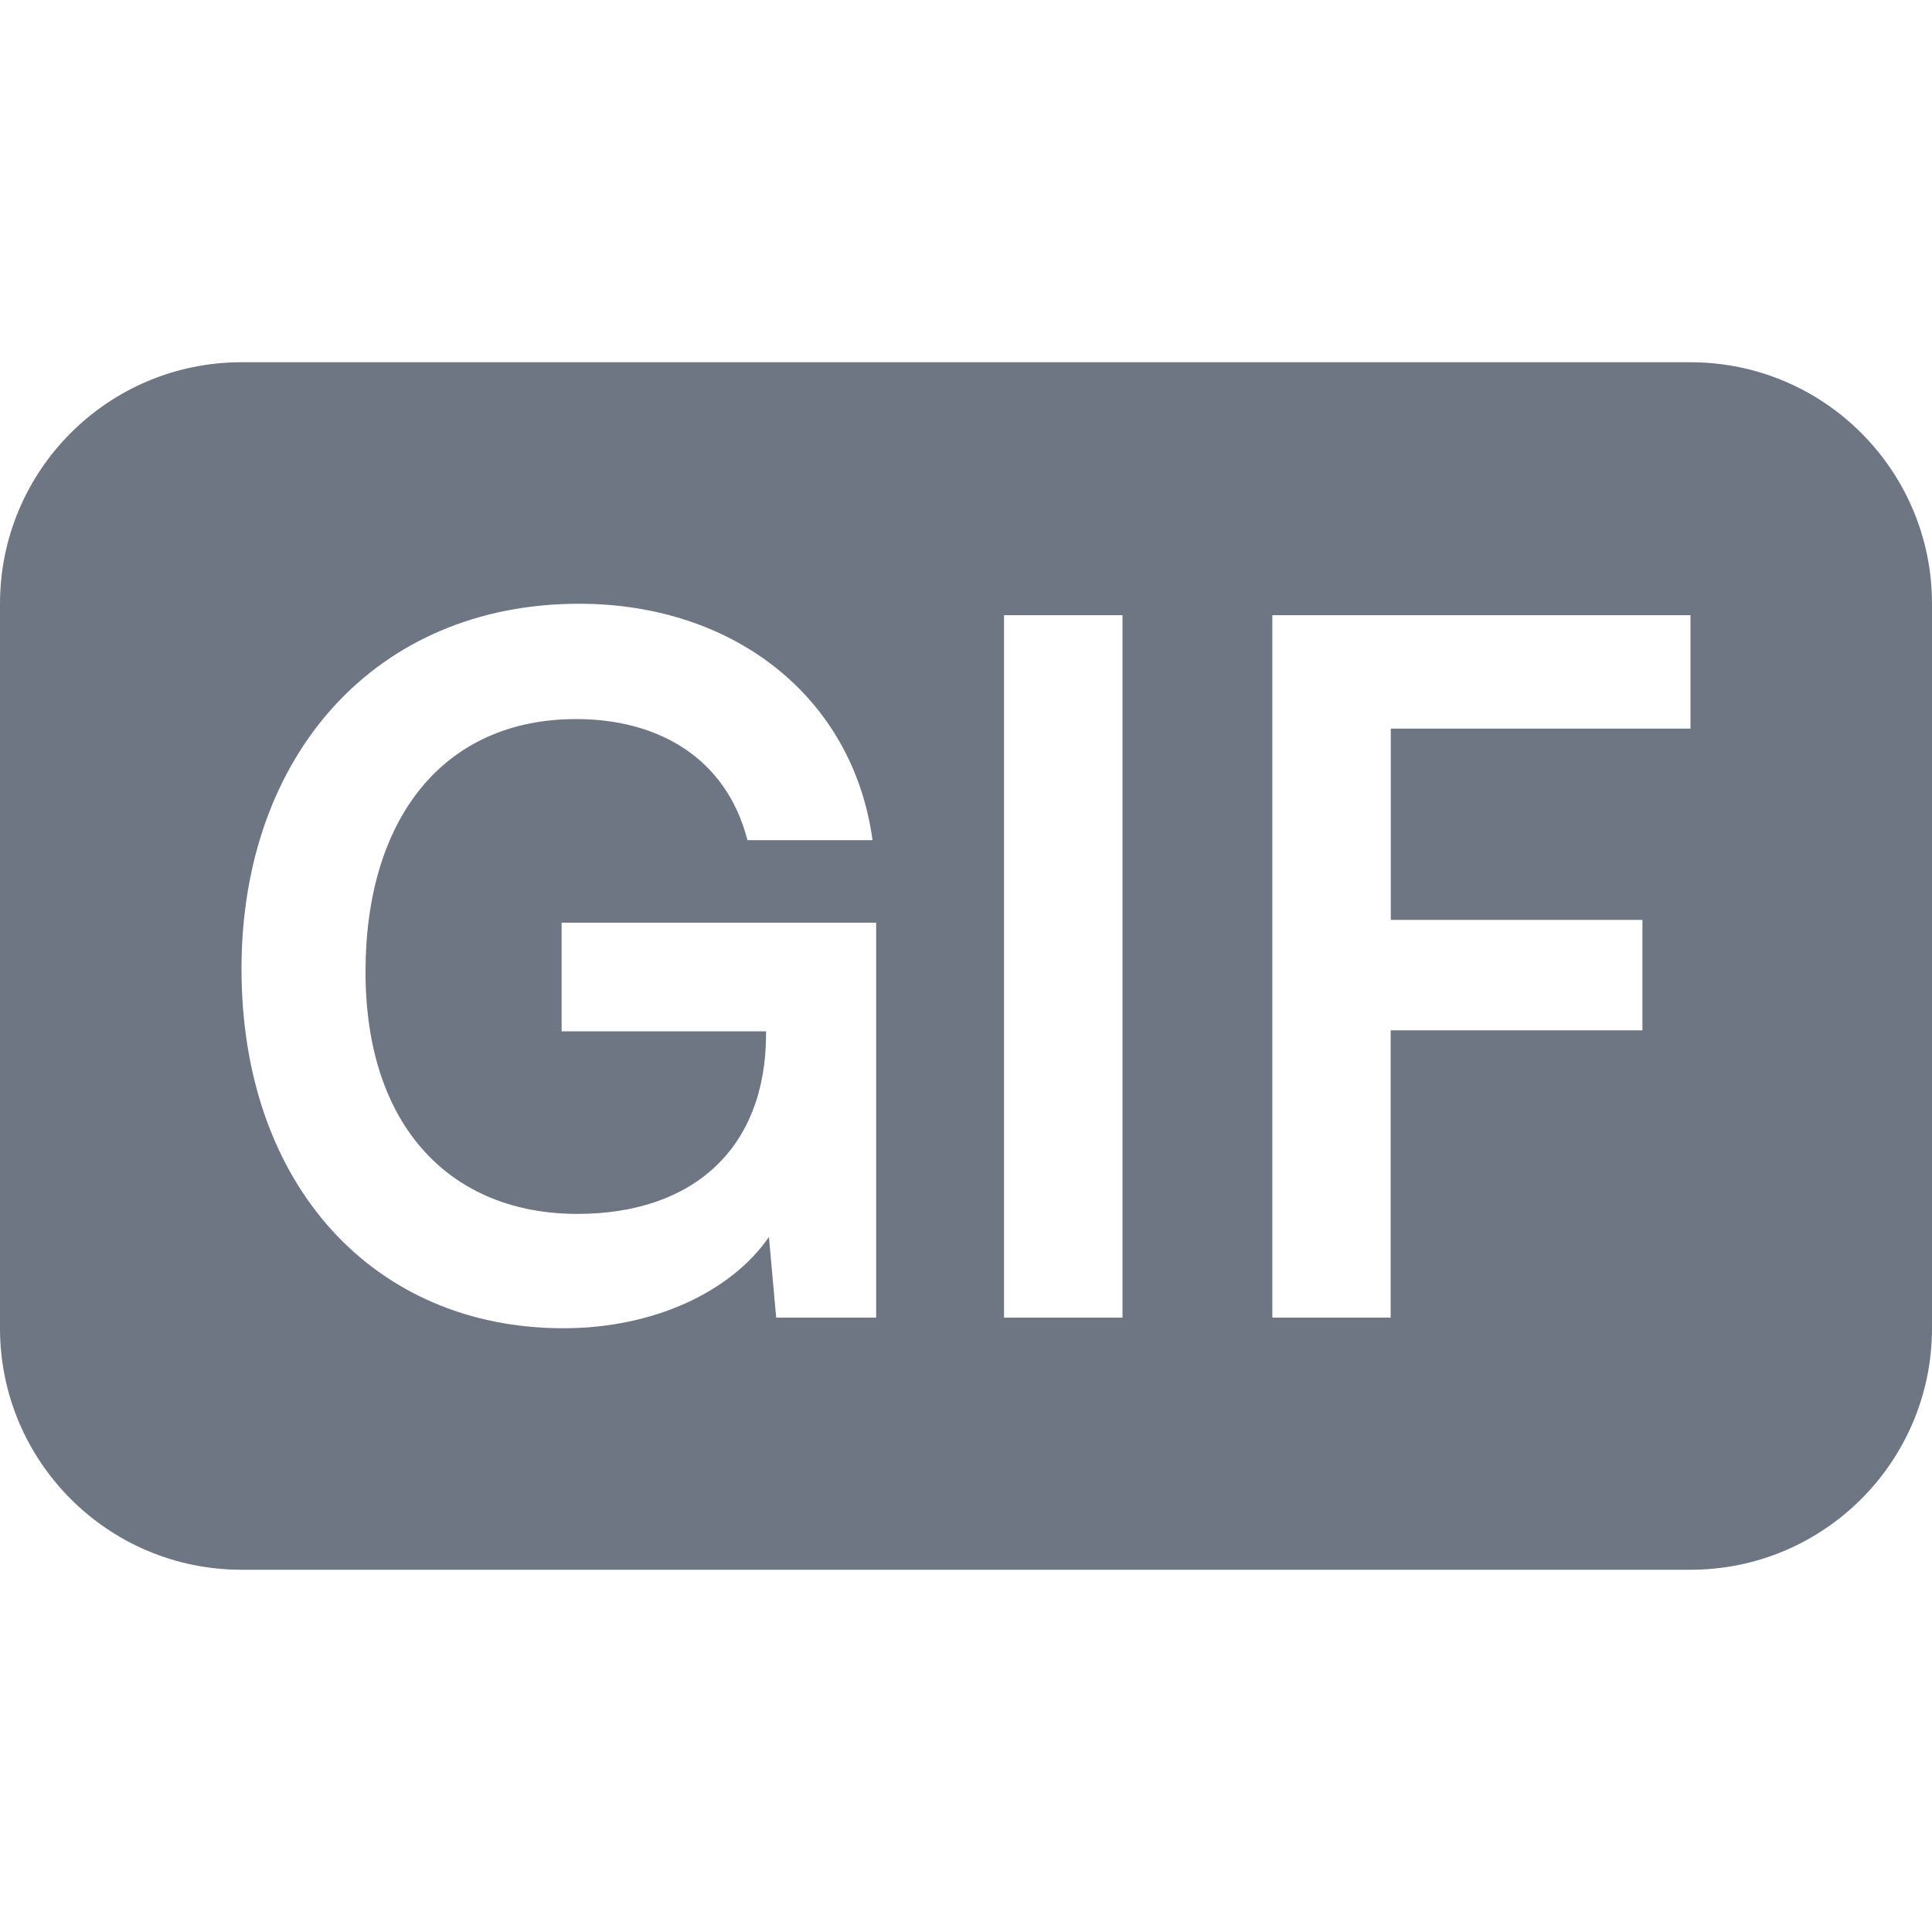
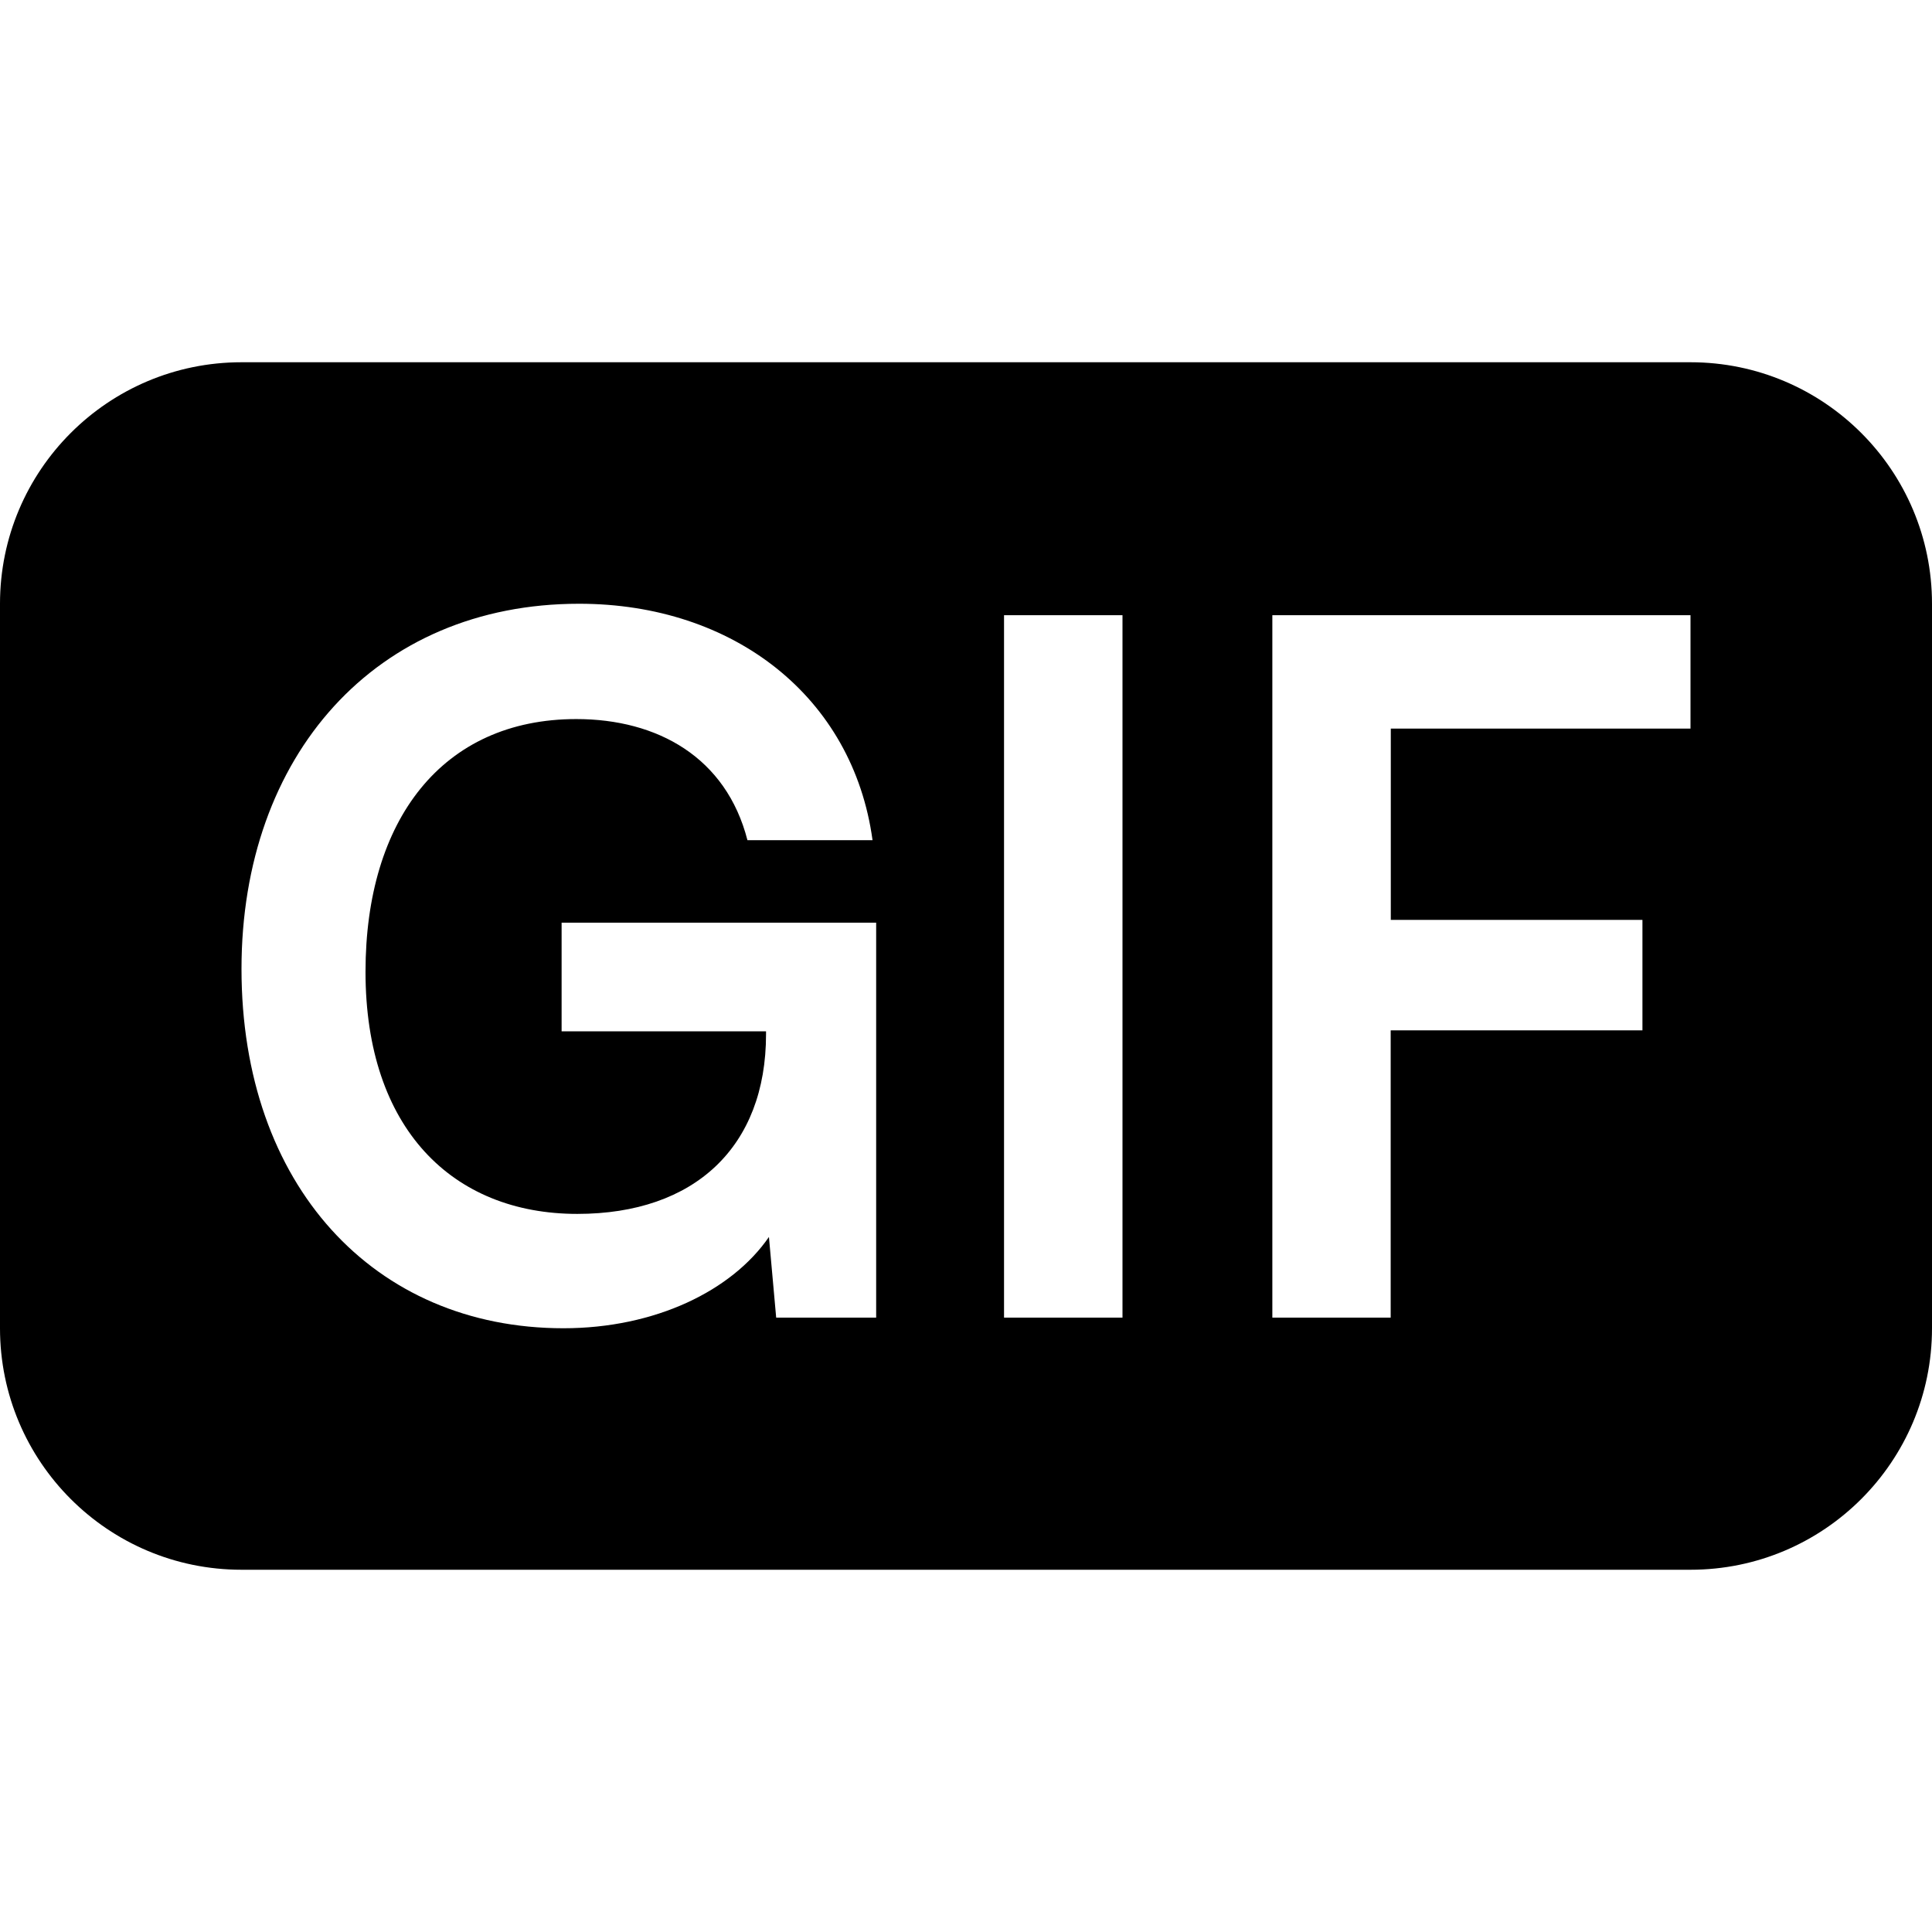
<svg xmlns="http://www.w3.org/2000/svg" width="16" height="16" fill="none" viewBox="0 0 16 16">
-   <path fill="#6E7684" fill-rule="evenodd" d="M2 3a2 2 0 0 0-2 2v6a2 2 0 0 0 2 2h12a2 2 0 0 0 2-2V5a2 2 0 0 0-2-2H2Zm2.773 2.955c-1.11 0-1.746.835-1.746 2.093 0 1.297.72 2.005 1.754 2.005.973 0 1.563-.557 1.563-1.488v-.024H4.651v-.9h2.605v3.271h-.828l-.06-.668c-.307.446-.943.756-1.702.756C3.096 11 2 9.814 2 8.024 2 6.257 3.11 5 4.796 5c1.28 0 2.268.772 2.43 1.958H6.19c-.176-.685-.743-1.003-1.418-1.003Zm4.523-.86v5.817h-.981V5.095h.98Zm2.222 3.438h2.084v-.915h-2.084V6.034H14v-.939h-3.463v5.817h.98V8.534Z" clip-rule="evenodd" />
+   <path fill="currentColor" fill-rule="evenodd" d="M2 3a2 2 0 0 0-2 2v6a2 2 0 0 0 2 2h12a2 2 0 0 0 2-2V5a2 2 0 0 0-2-2H2Zm2.773 2.955c-1.11 0-1.746.835-1.746 2.093 0 1.297.72 2.005 1.754 2.005.973 0 1.563-.557 1.563-1.488v-.024H4.651v-.9h2.605v3.271h-.828l-.06-.668c-.307.446-.943.756-1.702.756C3.096 11 2 9.814 2 8.024 2 6.257 3.11 5 4.796 5c1.28 0 2.268.772 2.43 1.958H6.19c-.176-.685-.743-1.003-1.418-1.003Zm4.523-.86v5.817h-.981V5.095h.98Zm2.222 3.438h2.084v-.915h-2.084V6.034H14v-.939h-3.463v5.817h.98V8.534Z" clip-rule="evenodd" />
</svg>
